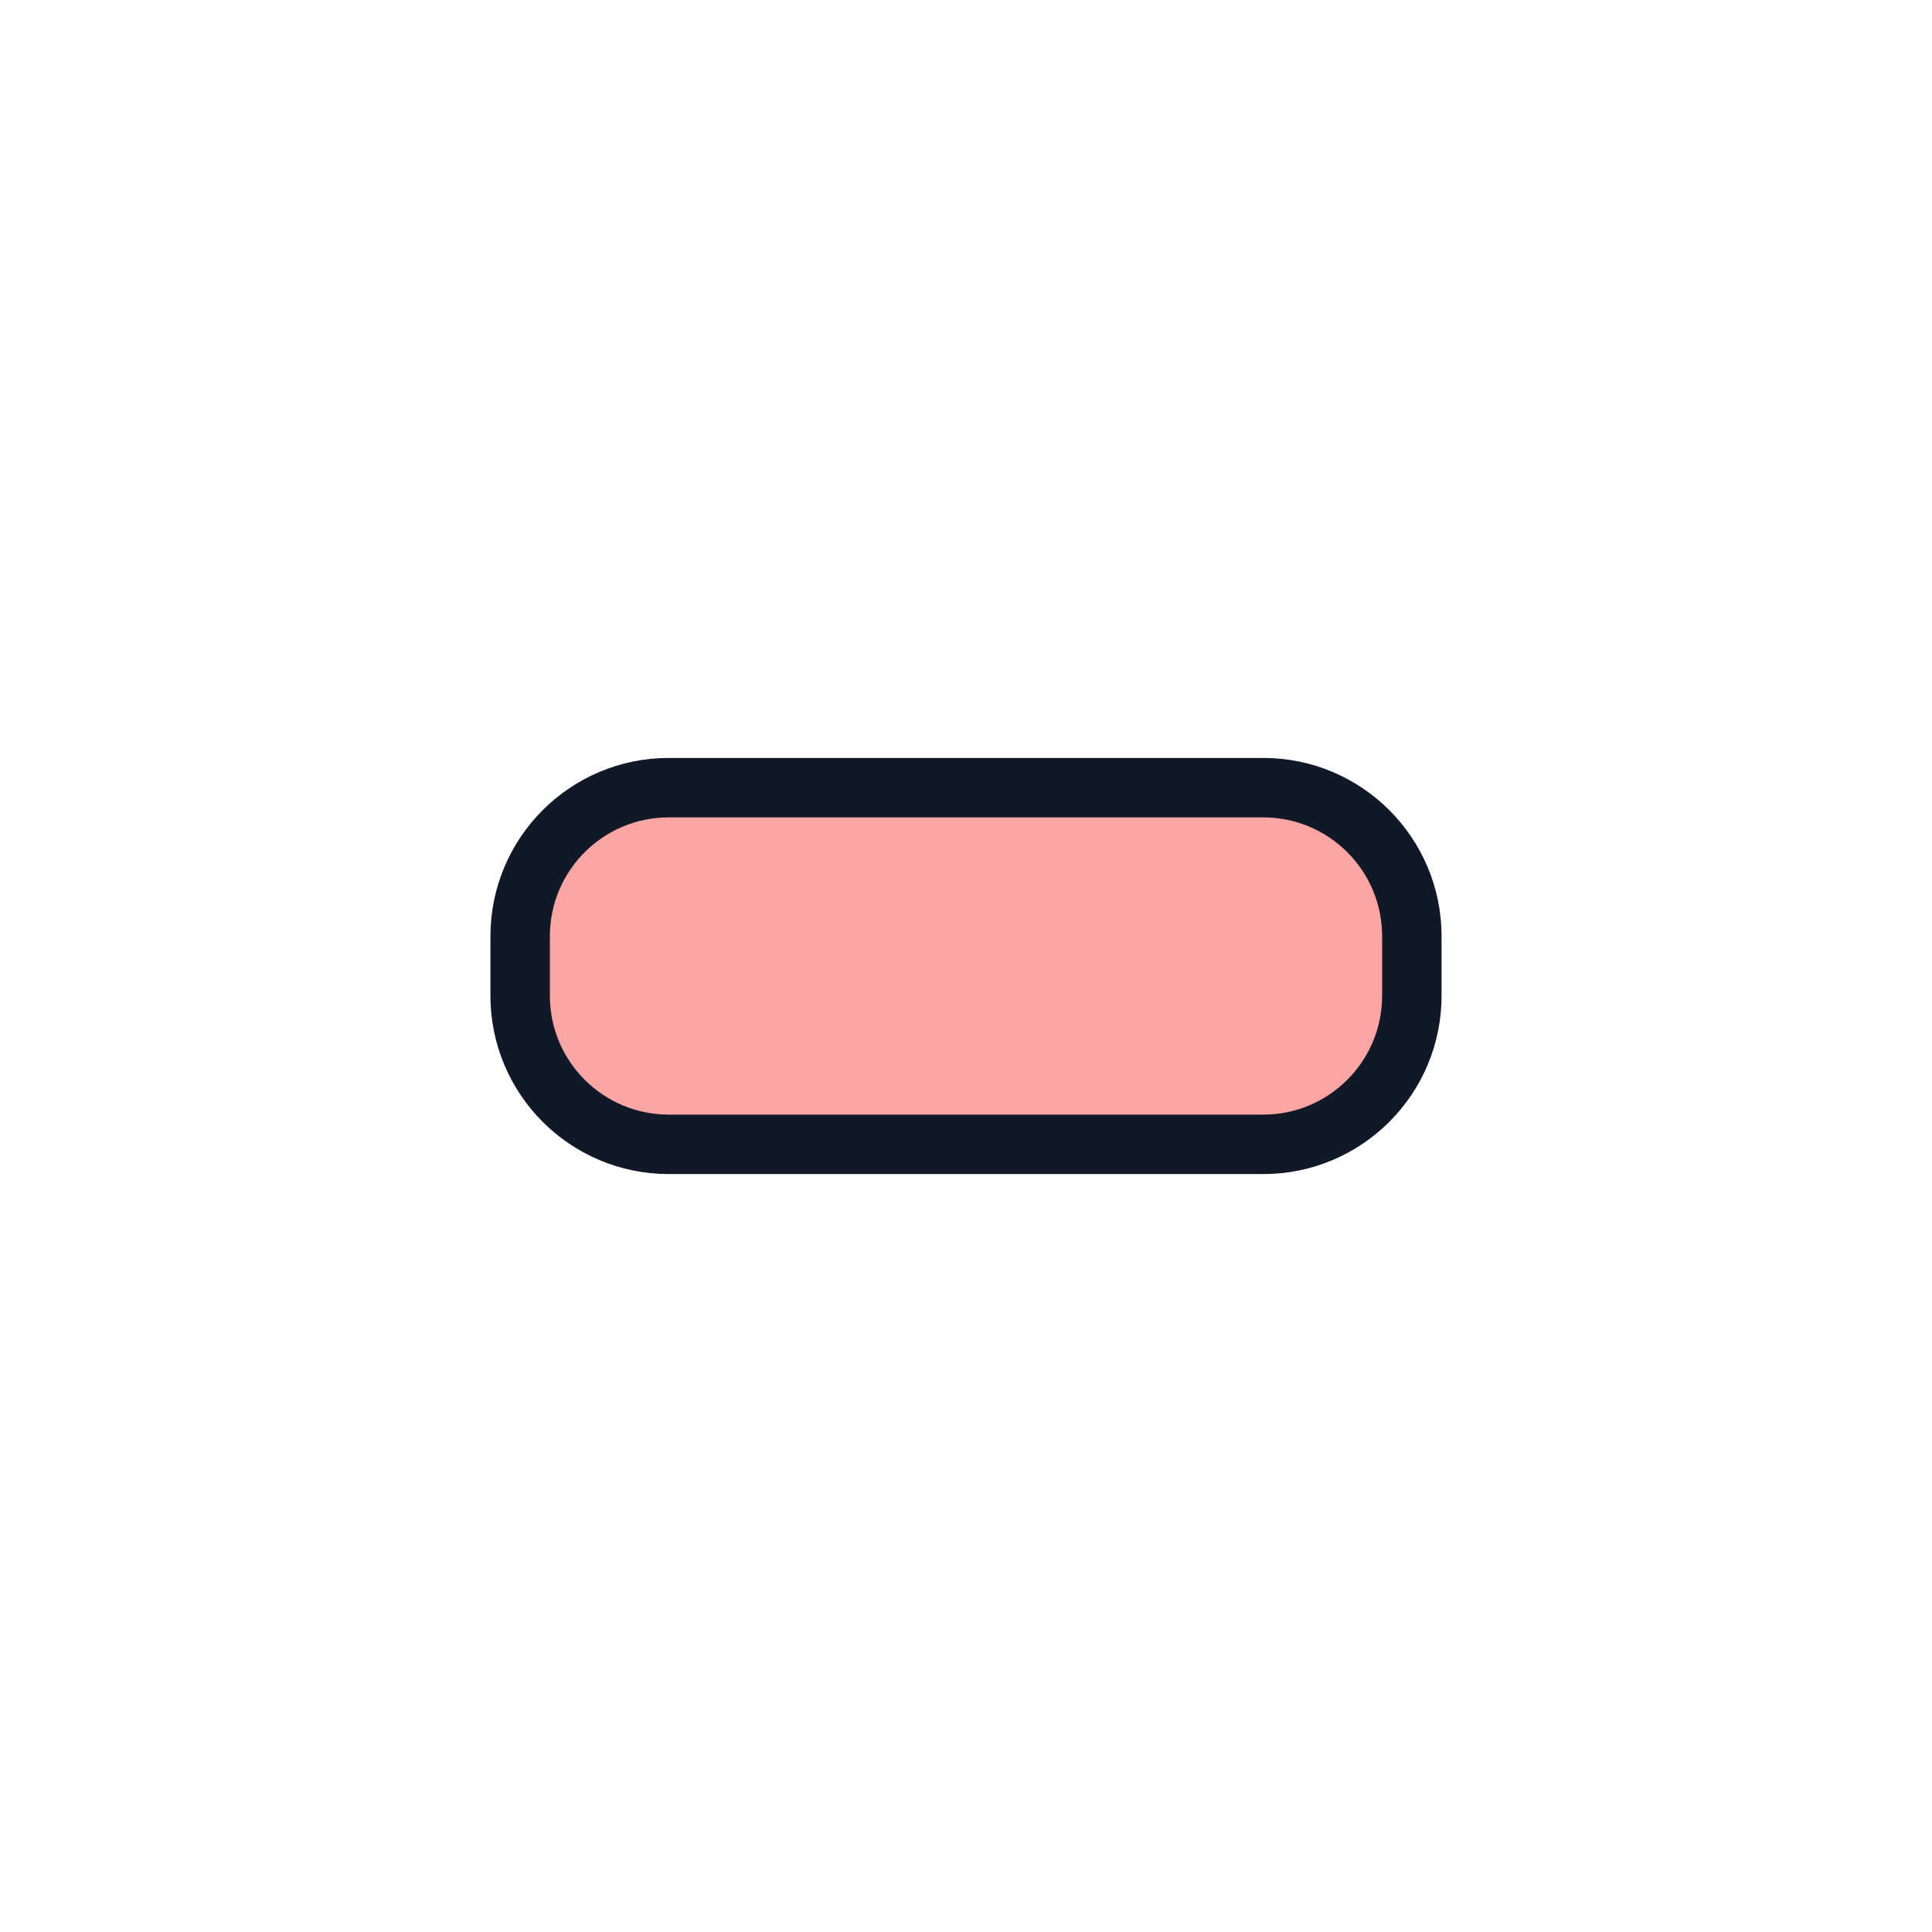
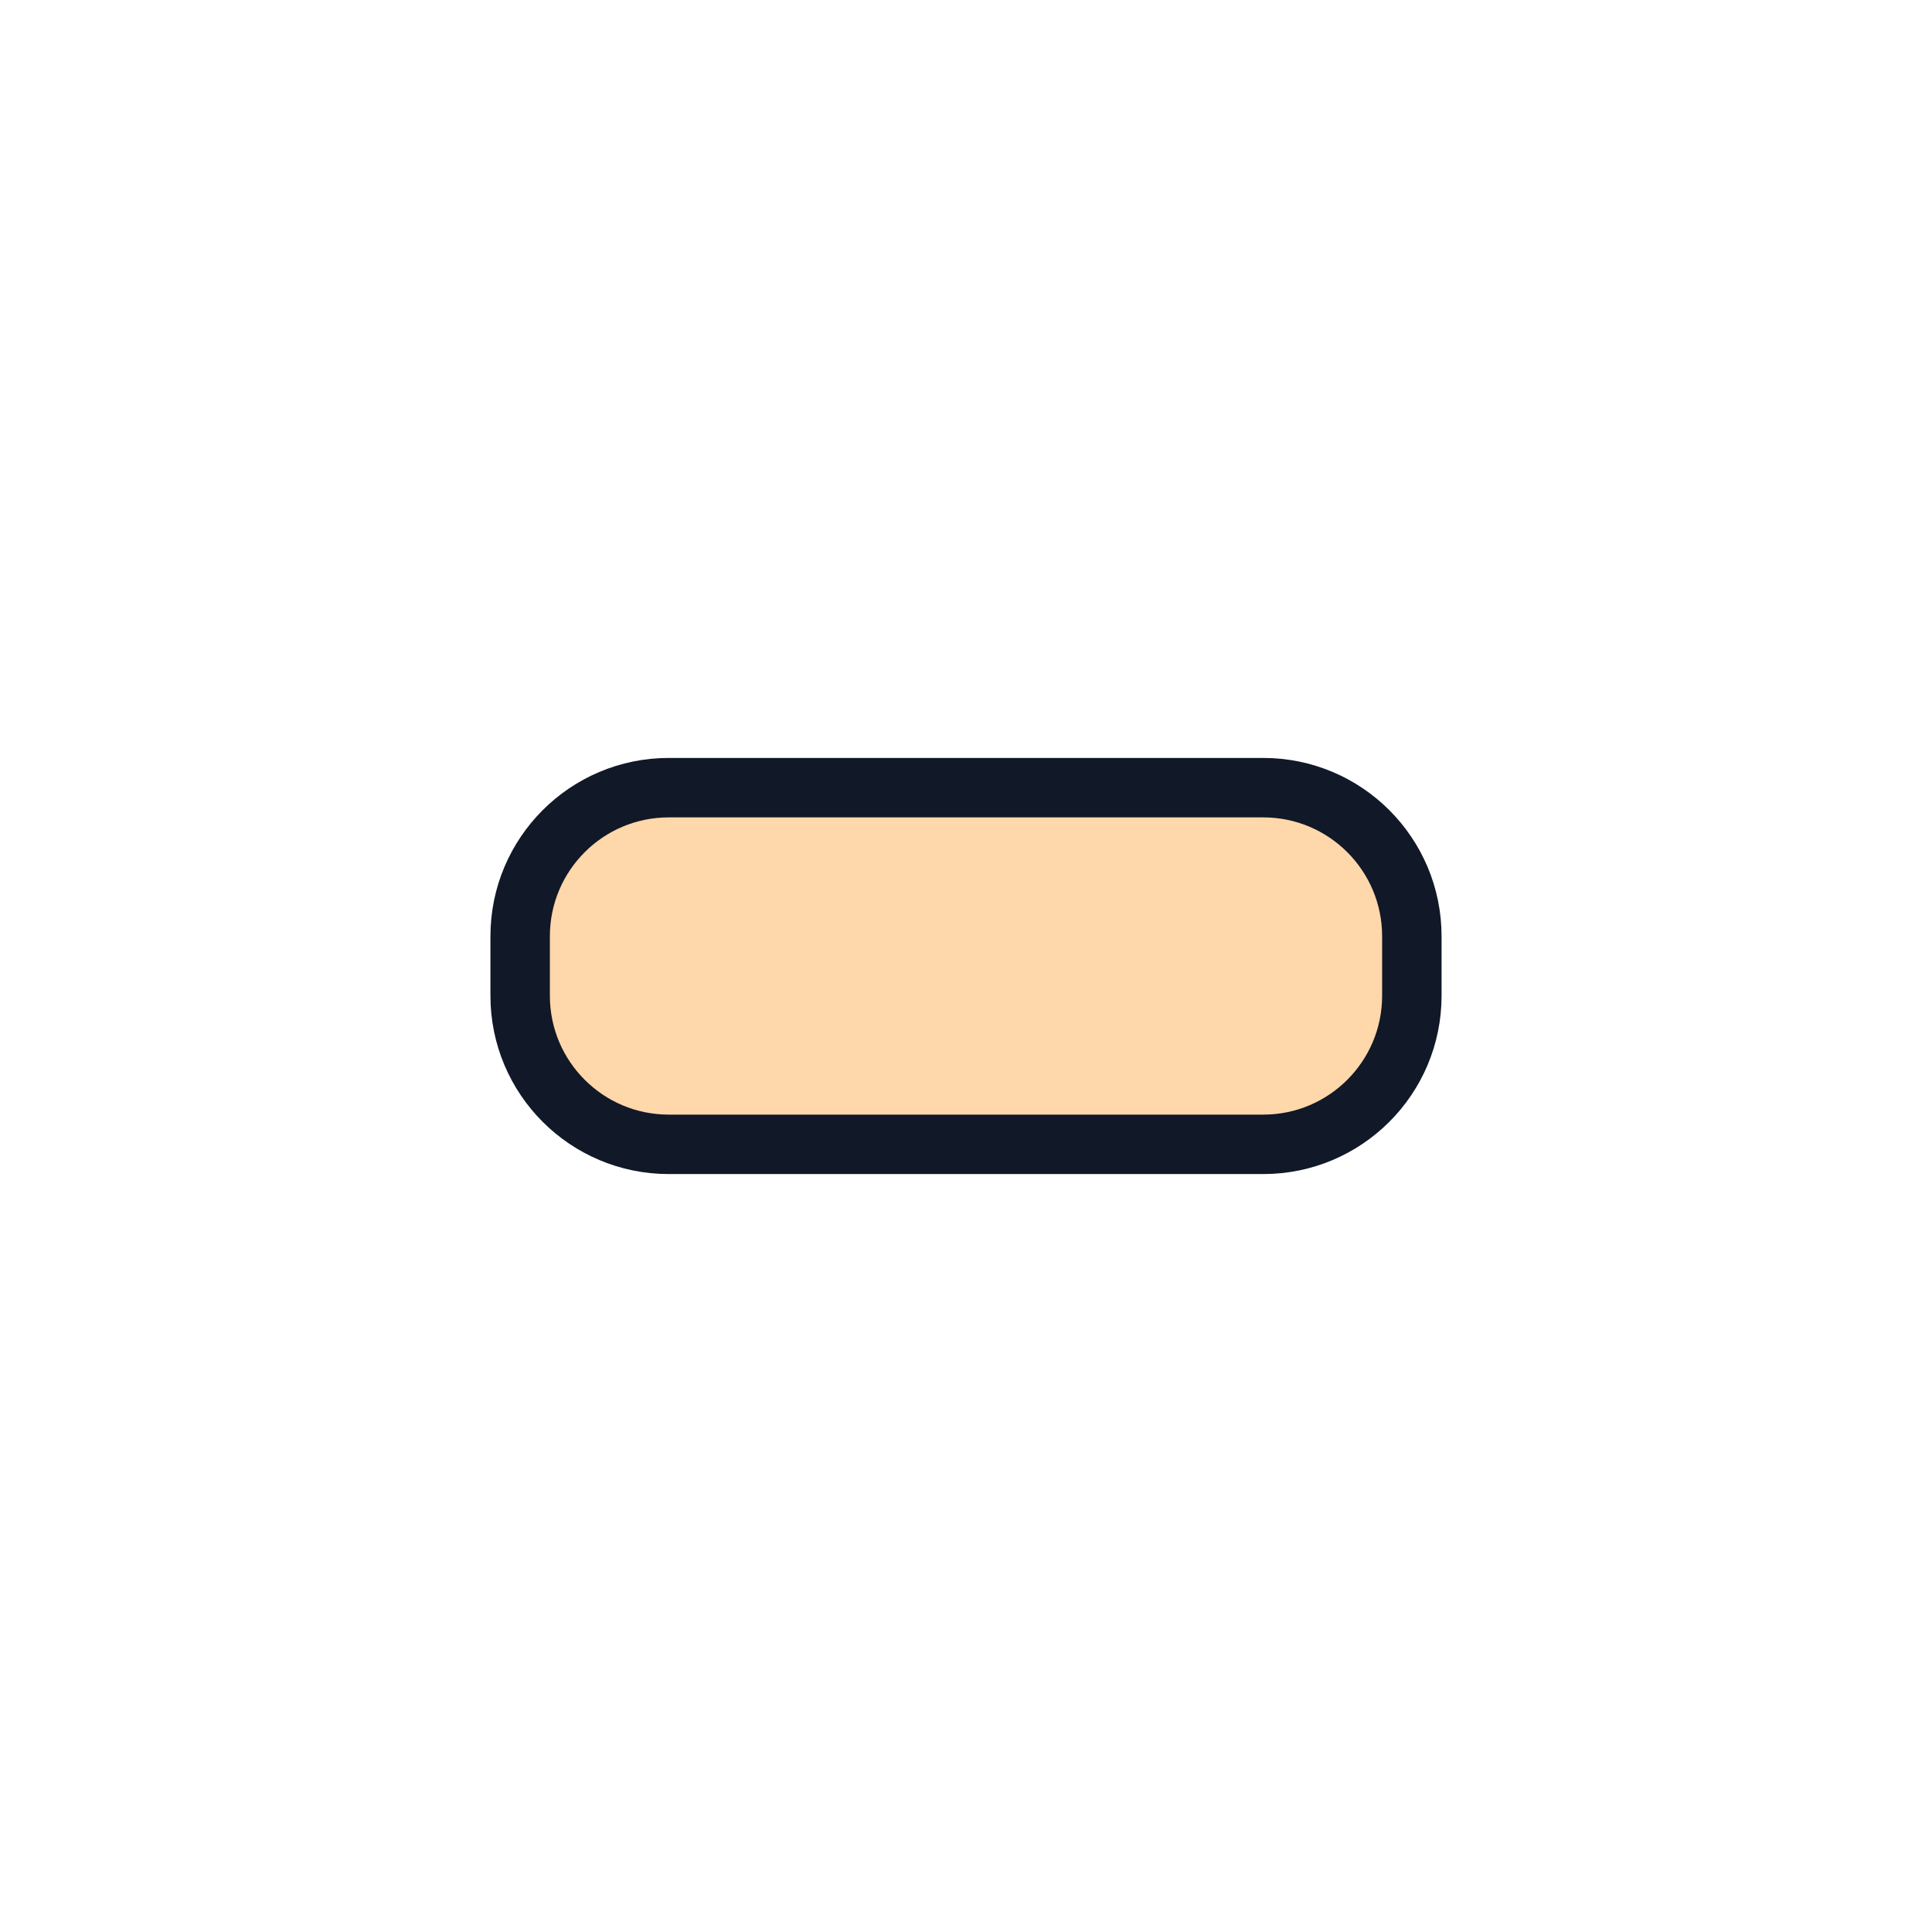
<svg xmlns="http://www.w3.org/2000/svg" width="200" height="200" viewBox="-65 -65 130 130" fill="none">
-   <rect x="-30" y="-12" width="60" height="24" rx="10" fill="#FCA5A5" stroke="#111827" stroke-width="4" />
+   <rect x="-30" y="-12" width="60" height="24" rx="10" fill="#FED7AA" stroke="#111827" stroke-width="4" />
</svg>
